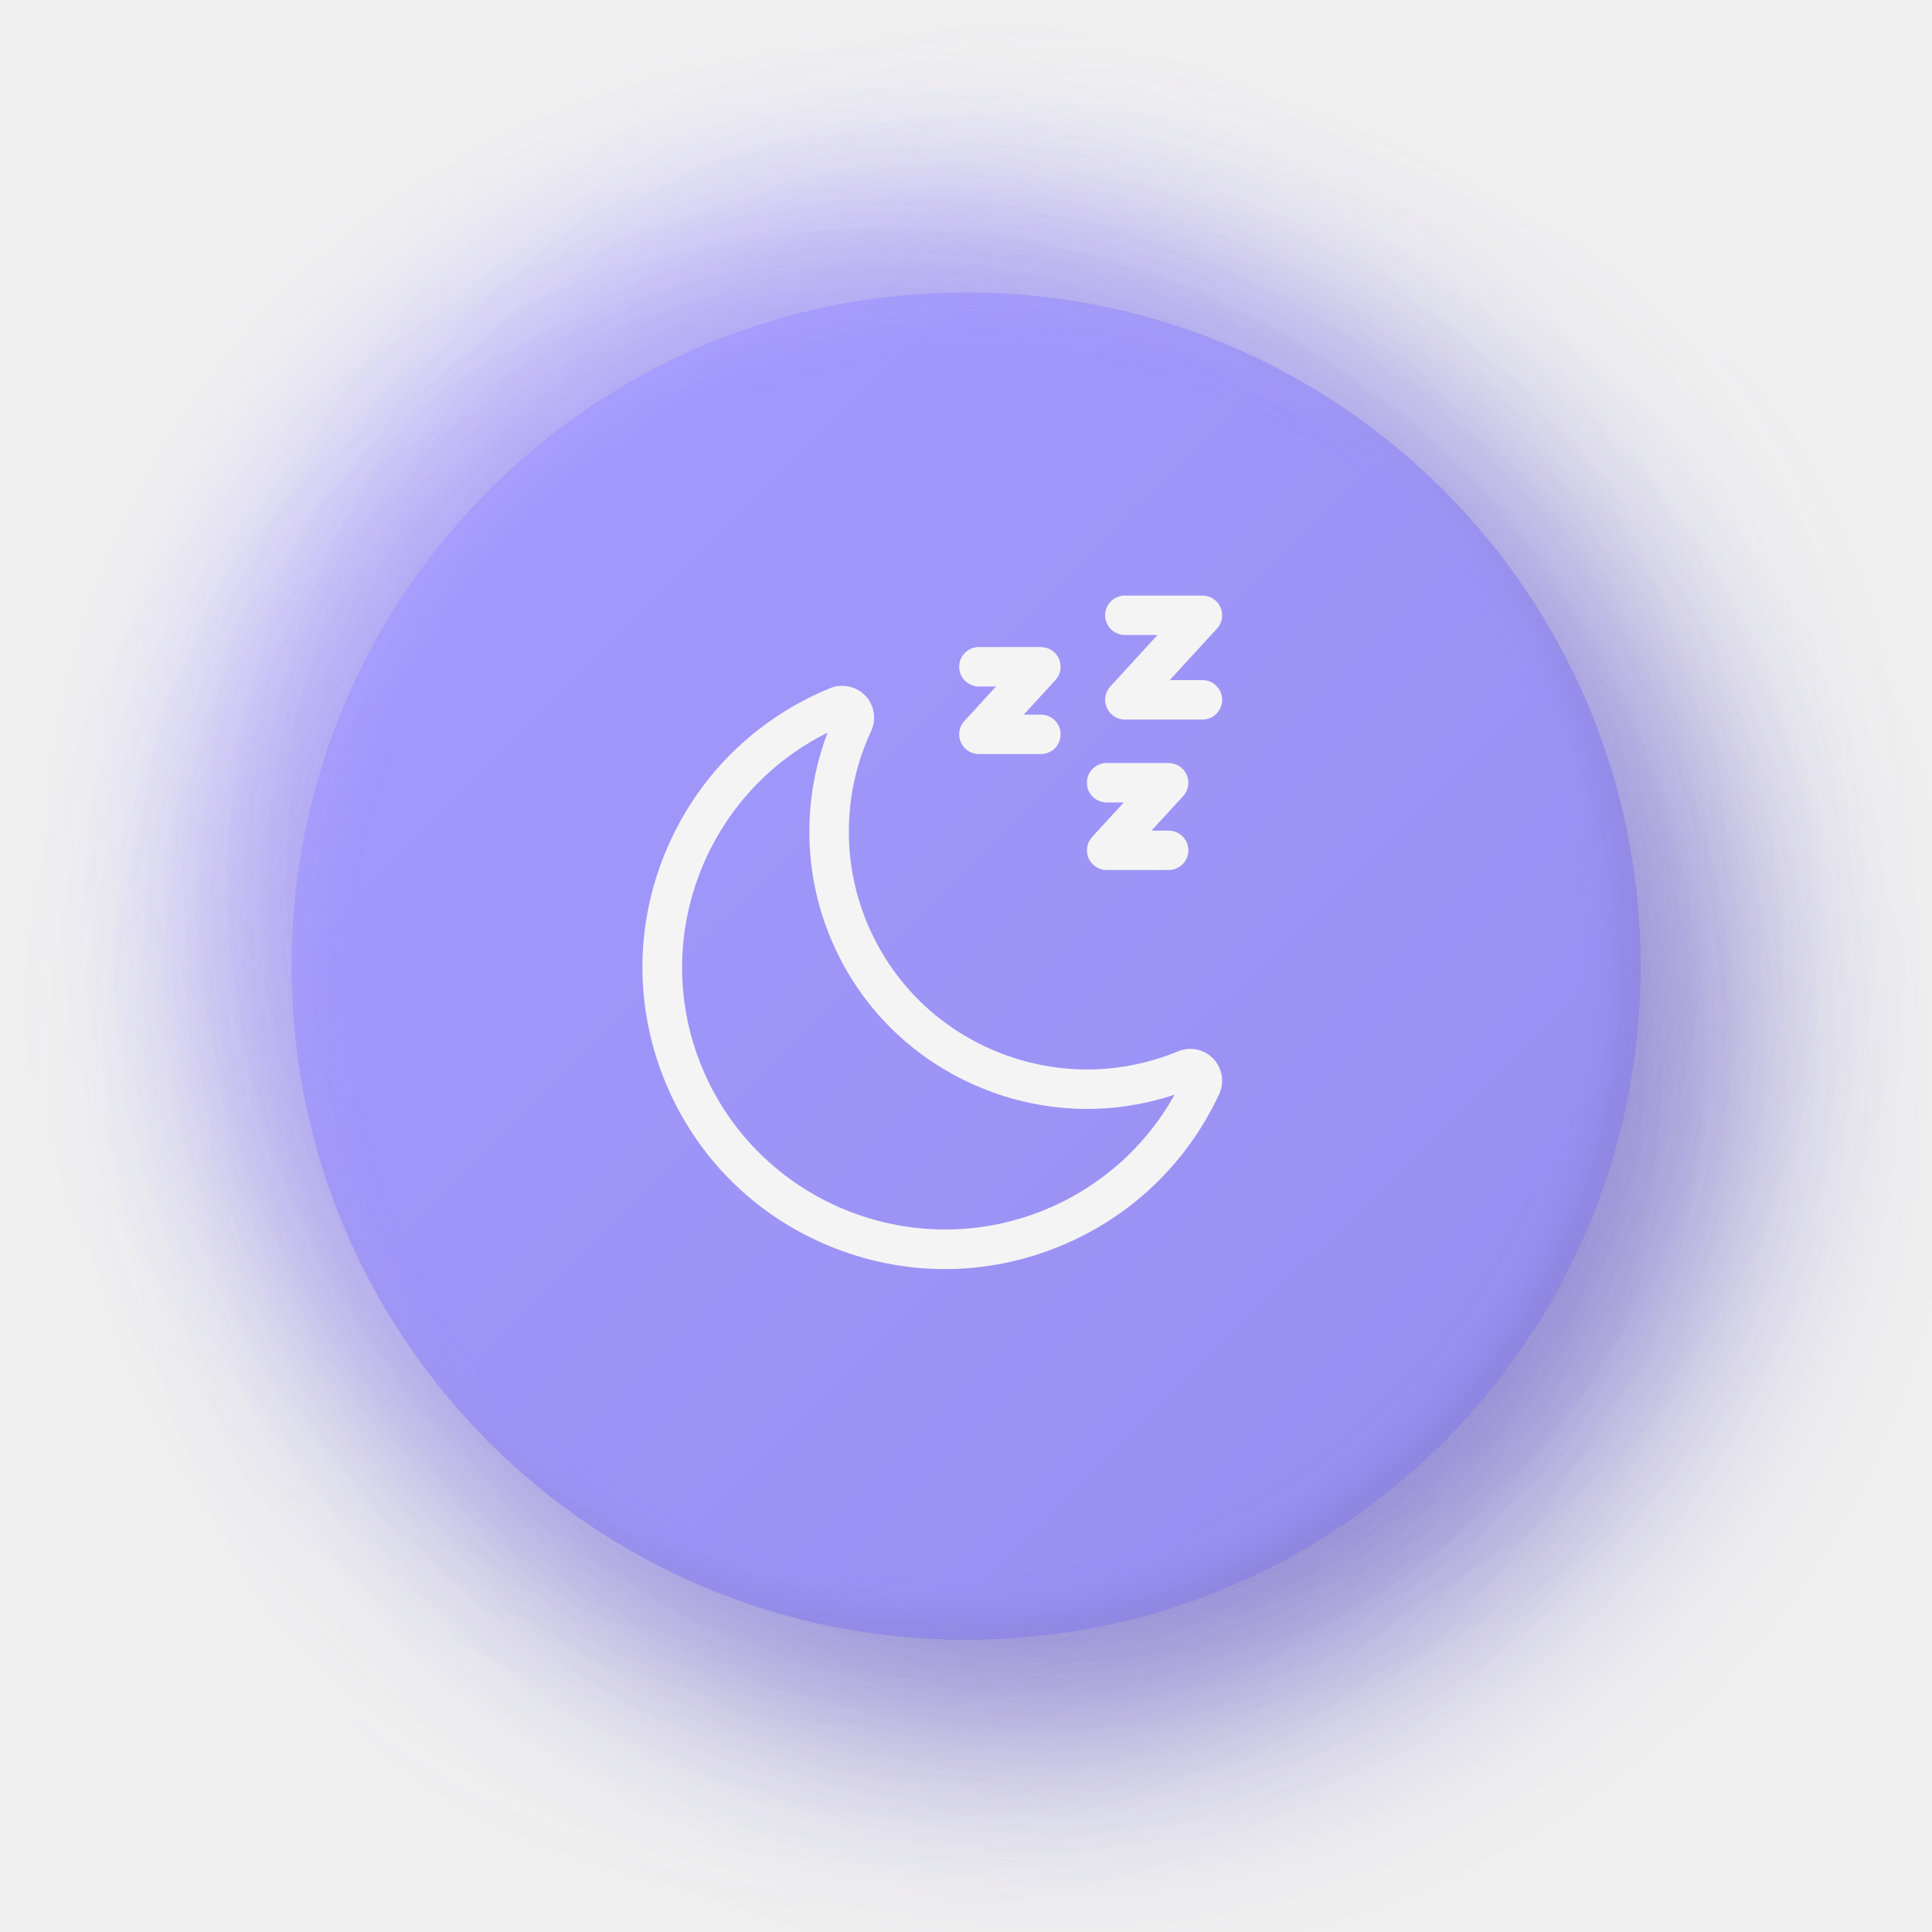
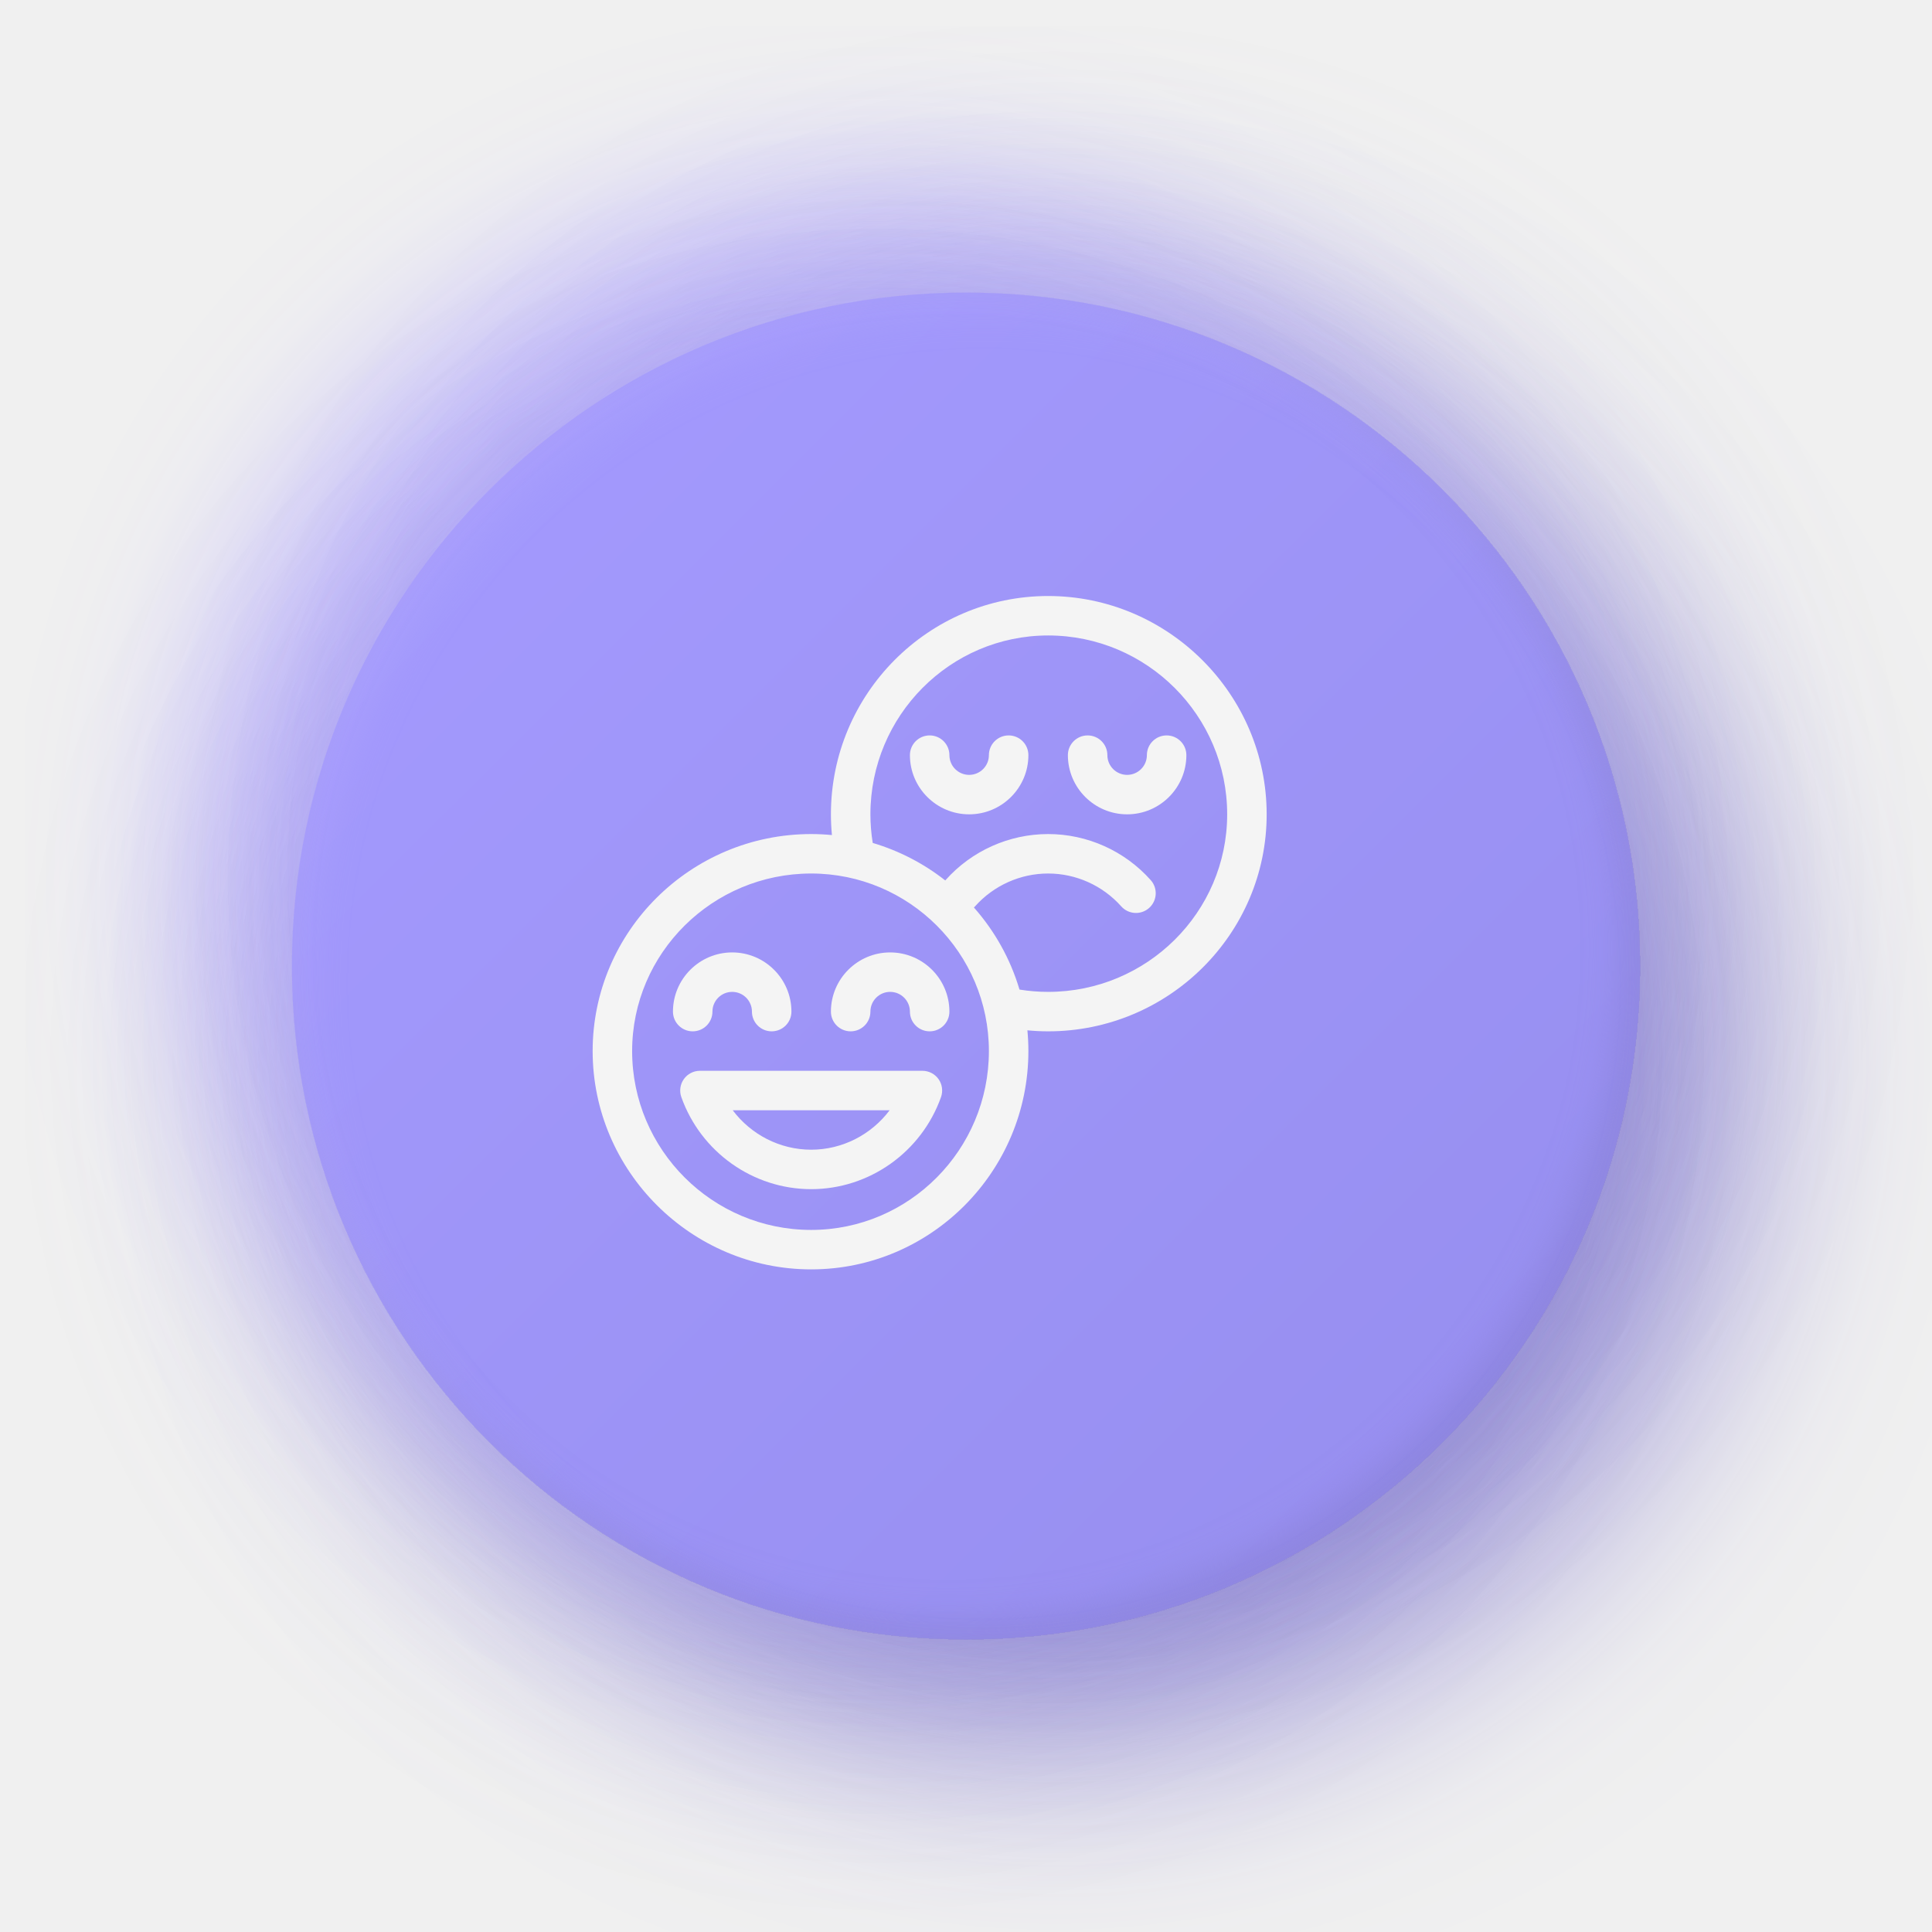
- <svg xmlns="http://www.w3.org/2000/svg" width="109" height="109" viewBox="89.848 -1.5 109 109" fill="none">
-   <g filter="url(#filter1_ddddii_7_23)">
-     <ellipse cx="144.348" cy="53" rx="38.044" ry="38" fill="url(#paint1_linear_7_23)" />
+ <svg xmlns="http://www.w3.org/2000/svg" width="109" height="109" viewBox="272.473 -1.51 109 109" fill="none">
+   <g filter="url(#filter3_ddddii_7_56)">
+     <ellipse cx="326.973" cy="52.99" rx="38.027" ry="37.99" fill="url(#paint3_linear_7_56)" />
  </g>
-   <g clip-path="url(#clip1_7_23)">
-     <path d="M157.769 57.847C157.309 57.63 156.775 57.617 156.305 57.813C156.284 57.822 156.263 57.832 156.243 57.842C152.944 59.181 149.32 59.169 146.027 57.807C142.711 56.434 140.129 53.854 138.756 50.543C137.321 47.081 137.408 43.147 138.991 39.756C139.197 39.322 139.221 38.834 139.059 38.383C138.897 37.931 138.568 37.569 138.134 37.364C137.674 37.147 137.14 37.135 136.676 37.328C132.462 39.056 129.174 42.317 127.418 46.512C125.663 50.707 125.649 55.333 127.38 59.538C129.111 63.743 132.38 67.024 136.584 68.776C138.701 69.659 140.928 70.1 143.156 70.1C145.351 70.1 147.546 69.671 149.638 68.814C153.623 67.181 156.816 64.134 158.629 60.234C159.05 59.34 158.665 58.27 157.769 57.847ZM137.53 39.383C137.528 39.384 137.526 39.384 137.525 39.385C137.526 39.384 137.528 39.383 137.53 39.383ZM148.791 66.757C141.228 69.857 132.549 66.239 129.442 58.693C126.474 51.484 129.651 43.256 136.541 39.831C135.12 43.544 135.165 47.699 136.696 51.394C138.296 55.254 141.307 58.261 145.173 59.861C148.693 61.318 152.538 61.45 156.117 60.259C154.488 63.188 151.921 65.474 148.791 66.757Z" fill="#F4F4F4" />
-     <path d="M157.685 36.87H155.842L158.508 33.963C158.806 33.638 158.883 33.167 158.705 32.764C158.527 32.36 158.127 32.1 157.685 32.1H153.312C152.697 32.1 152.198 32.598 152.198 33.212C152.198 33.826 152.697 34.324 153.312 34.324H155.155L152.49 37.232C152.192 37.557 152.114 38.027 152.293 38.431C152.471 38.834 152.871 39.095 153.313 39.095H157.685C158.301 39.095 158.8 38.597 158.8 37.982C158.8 37.368 158.301 36.87 157.685 36.87Z" fill="#F4F4F4" />
-     <path d="M144.057 40.379C144.235 40.782 144.635 41.043 145.077 41.043H148.572C149.187 41.043 149.686 40.545 149.686 39.93C149.686 39.316 149.187 38.818 148.572 38.818H147.607L149.394 36.868C149.693 36.543 149.77 36.073 149.592 35.669C149.414 35.266 149.014 35.006 148.572 35.006H145.077C144.461 35.006 143.962 35.504 143.962 36.118C143.962 36.732 144.461 37.23 145.077 37.23H146.042L144.254 39.18C143.956 39.505 143.879 39.975 144.057 40.379Z" fill="#F4F4F4" />
-     <path d="M151.264 46.922C151.442 47.326 151.843 47.586 152.284 47.586H155.779C156.395 47.586 156.894 47.088 156.894 46.474C156.894 45.86 156.395 45.362 155.779 45.362H154.814L156.602 43.412C156.9 43.087 156.977 42.616 156.799 42.213C156.621 41.81 156.221 41.549 155.779 41.549H152.284C151.669 41.549 151.17 42.047 151.17 42.661C151.17 43.276 151.669 43.773 152.284 43.773H153.249L151.462 45.723C151.164 46.049 151.086 46.519 151.264 46.922Z" fill="#F4F4F4" />
+   <g clip-path="url(#clip3_7_56)">
+     <path d="M305.909 57.789C305.909 64.556 311.463 70.106 318.238 70.106C324.995 70.106 330.493 64.58 330.493 57.789C330.493 57.394 330.474 57.004 330.437 56.619C330.825 56.656 331.216 56.676 331.607 56.676C338.405 56.676 343.936 51.184 343.936 44.433C343.936 37.666 338.382 32.116 331.607 32.116C324.85 32.116 319.352 37.641 319.352 44.433C319.352 44.824 319.372 45.214 319.409 45.602C319.023 45.566 318.633 45.546 318.238 45.546C311.44 45.546 305.909 51.038 305.909 57.789ZM329.991 54.32C329.477 52.586 328.589 51.011 327.419 49.689C327.441 49.669 327.463 49.648 327.483 49.625C328.533 48.447 330.036 47.772 331.607 47.772C333.178 47.772 334.681 48.447 335.731 49.625C336.14 50.084 336.844 50.125 337.304 49.716C337.763 49.307 337.804 48.604 337.395 48.145C335.923 46.493 333.813 45.546 331.607 45.546C329.401 45.546 327.291 46.493 325.819 48.145C325.814 48.151 325.809 48.158 325.804 48.164C324.6 47.218 323.215 46.492 321.711 46.047C321.625 45.516 321.58 44.975 321.58 44.433C321.58 38.869 326.078 34.342 331.607 34.342C337.177 34.342 341.708 38.869 341.708 44.433C341.708 49.956 337.177 54.45 331.607 54.45C331.064 54.45 330.523 54.406 329.991 54.32V54.32ZM308.137 57.789C308.137 52.266 312.668 47.772 318.238 47.772C323.767 47.772 328.265 52.266 328.265 57.789C328.265 63.353 323.767 67.88 318.238 67.88C312.668 67.88 308.137 63.353 308.137 57.789Z" fill="#F4F4F4" />
+     <path d="M311.053 59.373C310.844 59.669 310.792 60.047 310.913 60.388C312.018 63.493 314.962 65.58 318.238 65.58C321.514 65.58 324.458 63.493 325.563 60.388C325.684 60.047 325.632 59.668 325.424 59.373C325.215 59.078 324.875 58.902 324.513 58.902H311.963C311.601 58.902 311.262 59.078 311.053 59.373V59.373ZM313.811 61.128H322.665C321.633 62.502 320.003 63.354 318.238 63.354C316.473 63.354 314.843 62.502 313.811 61.128Z" fill="#F4F4F4" />
+     <path d="M323.809 55.563C323.809 54.949 323.309 54.45 322.694 54.45C322.08 54.45 321.58 54.949 321.58 55.563C321.58 56.178 321.082 56.676 320.466 56.676C319.851 56.676 319.352 56.178 319.352 55.563C319.352 53.722 320.852 52.224 322.694 52.224C324.537 52.224 326.037 53.722 326.037 55.563C326.037 56.178 325.538 56.676 324.923 56.676C324.307 56.676 323.809 56.178 323.809 55.563Z" fill="#F4F4F4" />
+     <path d="M313.782 52.224C315.625 52.224 317.124 53.722 317.124 55.563C317.124 56.178 316.625 56.676 316.01 56.676C315.395 56.676 314.896 56.178 314.896 55.563C314.896 54.949 314.396 54.45 313.782 54.45C313.168 54.45 312.668 54.949 312.668 55.563C312.668 56.178 312.169 56.676 311.554 56.676C310.938 56.676 310.44 56.178 310.44 55.563C310.44 53.722 311.939 52.224 313.782 52.224Z" fill="#F4F4F4" />
+     <path d="M332.721 41.094C332.721 40.48 333.22 39.981 333.835 39.981C334.451 39.981 334.949 40.48 334.949 41.094C334.949 41.708 335.449 42.207 336.063 42.207C336.678 42.207 337.178 41.708 337.178 41.094C337.178 40.48 337.676 39.981 338.292 39.981C338.907 39.981 339.406 40.48 339.406 41.094C339.406 42.935 337.906 44.433 336.063 44.433C334.221 44.433 332.721 42.935 332.721 41.094Z" fill="#F4F4F4" />
+     <path d="M327.151 44.433C325.308 44.433 323.809 42.935 323.809 41.094C323.809 40.48 324.307 39.981 324.923 39.981C325.538 39.981 326.037 40.48 326.037 41.094C326.037 41.708 326.536 42.207 327.151 42.207C327.765 42.207 328.265 41.708 328.265 41.094C328.265 40.48 328.764 39.981 329.379 39.981C329.994 39.981 330.493 40.48 330.493 41.094C330.493 42.935 328.994 44.433 327.151 44.433Z" fill="#F4F4F4" />
  </g>
  <defs>
-     <filter id="filter0_ddddii_7_23" x="0" y="0" width="109.087" height="109" filterUnits="userSpaceOnUse" color-interpolation-filters="sRGB">
+     <filter id="filter0_ddddii_7_56" x="0" y="0.021" width="109.055" height="108.979" filterUnits="userSpaceOnUse" color-interpolation-filters="sRGB">
      <feFlood flood-opacity="0" result="BackgroundImageFix" />
      <feColorMatrix in="SourceAlpha" type="matrix" values="0 0 0 0 0 0 0 0 0 0 0 0 0 0 0 0 0 0 127 0" result="hardAlpha" />
      <feOffset dx="5" dy="5" />
      <feGaussianBlur stdDeviation="6.5" />
      <feColorMatrix type="matrix" values="0 0 0 0 0.518 0 0 0 0 0.486 0 0 0 0 0.812 0 0 0 0.9 0" />
-       <feBlend mode="normal" in2="BackgroundImageFix" result="effect1_dropShadow_7_23" />
+       <feBlend mode="normal" in2="BackgroundImageFix" result="effect1_dropShadow_7_56" />
      <feColorMatrix in="SourceAlpha" type="matrix" values="0 0 0 0 0 0 0 0 0 0 0 0 0 0 0 0 0 0 127 0" result="hardAlpha" />
      <feOffset dx="-5" dy="-5" />
      <feGaussianBlur stdDeviation="5" />
      <feColorMatrix type="matrix" values="0 0 0 0 0.714 0 0 0 0 0.675 0 0 0 0 1 0 0 0 0.9 0" />
-       <feBlend mode="normal" in2="effect1_dropShadow_7_23" result="effect2_dropShadow_7_23" />
+       <feBlend mode="normal" in2="effect1_dropShadow_7_56" result="effect2_dropShadow_7_56" />
      <feColorMatrix in="SourceAlpha" type="matrix" values="0 0 0 0 0 0 0 0 0 0 0 0 0 0 0 0 0 0 127 0" result="hardAlpha" />
      <feOffset dx="5" dy="-5" />
      <feGaussianBlur stdDeviation="5" />
      <feColorMatrix type="matrix" values="0 0 0 0 0.518 0 0 0 0 0.486 0 0 0 0 0.812 0 0 0 0.2 0" />
-       <feBlend mode="normal" in2="effect2_dropShadow_7_23" result="effect3_dropShadow_7_23" />
+       <feBlend mode="normal" in2="effect2_dropShadow_7_56" result="effect3_dropShadow_7_56" />
      <feColorMatrix in="SourceAlpha" type="matrix" values="0 0 0 0 0 0 0 0 0 0 0 0 0 0 0 0 0 0 127 0" result="hardAlpha" />
      <feOffset dx="-5" dy="5" />
      <feGaussianBlur stdDeviation="5" />
      <feColorMatrix type="matrix" values="0 0 0 0 0.518 0 0 0 0 0.486 0 0 0 0 0.812 0 0 0 0.2 0" />
-       <feBlend mode="normal" in2="effect3_dropShadow_7_23" result="effect4_dropShadow_7_23" />
-       <feBlend mode="normal" in="SourceGraphic" in2="effect4_dropShadow_7_23" result="shape" />
+       <feBlend mode="normal" in2="effect3_dropShadow_7_56" result="effect4_dropShadow_7_56" />
+       <feBlend mode="normal" in="SourceGraphic" in2="effect4_dropShadow_7_56" result="shape" />
      <feColorMatrix in="SourceAlpha" type="matrix" values="0 0 0 0 0 0 0 0 0 0 0 0 0 0 0 0 0 0 127 0" result="hardAlpha" />
      <feOffset dx="-1" dy="-1" />
      <feGaussianBlur stdDeviation="1" />
      <feComposite in2="hardAlpha" operator="arithmetic" k2="-1" k3="1" />
      <feColorMatrix type="matrix" values="0 0 0 0 0.518 0 0 0 0 0.486 0 0 0 0 0.812 0 0 0 0.5 0" />
-       <feBlend mode="normal" in2="shape" result="effect5_innerShadow_7_23" />
+       <feBlend mode="normal" in2="shape" result="effect5_innerShadow_7_56" />
      <feColorMatrix in="SourceAlpha" type="matrix" values="0 0 0 0 0 0 0 0 0 0 0 0 0 0 0 0 0 0 127 0" result="hardAlpha" />
      <feOffset dx="1" dy="1" />
      <feGaussianBlur stdDeviation="1" />
      <feComposite in2="hardAlpha" operator="arithmetic" k2="-1" k3="1" />
      <feColorMatrix type="matrix" values="0 0 0 0 0.714 0 0 0 0 0.675 0 0 0 0 1 0 0 0 0.3 0" />
-       <feBlend mode="normal" in2="effect5_innerShadow_7_23" result="effect6_innerShadow_7_23" />
+       <feBlend mode="normal" in2="effect5_innerShadow_7_56" result="effect6_innerShadow_7_56" />
    </filter>
-     <filter id="filter1_ddddii_7_23" x="91.304" y="0" width="109.087" height="109" filterUnits="userSpaceOnUse" color-interpolation-filters="sRGB">
+     <filter id="filter1_ddddii_7_56" x="91.266" y="0.021" width="109.055" height="108.979" filterUnits="userSpaceOnUse" color-interpolation-filters="sRGB">
      <feFlood flood-opacity="0" result="BackgroundImageFix" />
      <feColorMatrix in="SourceAlpha" type="matrix" values="0 0 0 0 0 0 0 0 0 0 0 0 0 0 0 0 0 0 127 0" result="hardAlpha" />
      <feOffset dx="5" dy="5" />
      <feGaussianBlur stdDeviation="6.5" />
      <feColorMatrix type="matrix" values="0 0 0 0 0.518 0 0 0 0 0.486 0 0 0 0 0.812 0 0 0 0.9 0" />
-       <feBlend mode="normal" in2="BackgroundImageFix" result="effect1_dropShadow_7_23" />
+       <feBlend mode="normal" in2="BackgroundImageFix" result="effect1_dropShadow_7_56" />
      <feColorMatrix in="SourceAlpha" type="matrix" values="0 0 0 0 0 0 0 0 0 0 0 0 0 0 0 0 0 0 127 0" result="hardAlpha" />
      <feOffset dx="-5" dy="-5" />
      <feGaussianBlur stdDeviation="5" />
      <feColorMatrix type="matrix" values="0 0 0 0 0.714 0 0 0 0 0.675 0 0 0 0 1 0 0 0 0.9 0" />
-       <feBlend mode="normal" in2="effect1_dropShadow_7_23" result="effect2_dropShadow_7_23" />
+       <feBlend mode="normal" in2="effect1_dropShadow_7_56" result="effect2_dropShadow_7_56" />
      <feColorMatrix in="SourceAlpha" type="matrix" values="0 0 0 0 0 0 0 0 0 0 0 0 0 0 0 0 0 0 127 0" result="hardAlpha" />
      <feOffset dx="5" dy="-5" />
      <feGaussianBlur stdDeviation="5" />
      <feColorMatrix type="matrix" values="0 0 0 0 0.518 0 0 0 0 0.486 0 0 0 0 0.812 0 0 0 0.2 0" />
-       <feBlend mode="normal" in2="effect2_dropShadow_7_23" result="effect3_dropShadow_7_23" />
+       <feBlend mode="normal" in2="effect2_dropShadow_7_56" result="effect3_dropShadow_7_56" />
      <feColorMatrix in="SourceAlpha" type="matrix" values="0 0 0 0 0 0 0 0 0 0 0 0 0 0 0 0 0 0 127 0" result="hardAlpha" />
      <feOffset dx="-5" dy="5" />
      <feGaussianBlur stdDeviation="5" />
      <feColorMatrix type="matrix" values="0 0 0 0 0.518 0 0 0 0 0.486 0 0 0 0 0.812 0 0 0 0.2 0" />
-       <feBlend mode="normal" in2="effect3_dropShadow_7_23" result="effect4_dropShadow_7_23" />
-       <feBlend mode="normal" in="SourceGraphic" in2="effect4_dropShadow_7_23" result="shape" />
+       <feBlend mode="normal" in2="effect3_dropShadow_7_56" result="effect4_dropShadow_7_56" />
+       <feBlend mode="normal" in="SourceGraphic" in2="effect4_dropShadow_7_56" result="shape" />
      <feColorMatrix in="SourceAlpha" type="matrix" values="0 0 0 0 0 0 0 0 0 0 0 0 0 0 0 0 0 0 127 0" result="hardAlpha" />
      <feOffset dx="-1" dy="-1" />
      <feGaussianBlur stdDeviation="1" />
      <feComposite in2="hardAlpha" operator="arithmetic" k2="-1" k3="1" />
      <feColorMatrix type="matrix" values="0 0 0 0 0.518 0 0 0 0 0.486 0 0 0 0 0.812 0 0 0 0.5 0" />
-       <feBlend mode="normal" in2="shape" result="effect5_innerShadow_7_23" />
+       <feBlend mode="normal" in2="shape" result="effect5_innerShadow_7_56" />
      <feColorMatrix in="SourceAlpha" type="matrix" values="0 0 0 0 0 0 0 0 0 0 0 0 0 0 0 0 0 0 127 0" result="hardAlpha" />
      <feOffset dx="1" dy="1" />
      <feGaussianBlur stdDeviation="1" />
      <feComposite in2="hardAlpha" operator="arithmetic" k2="-1" k3="1" />
      <feColorMatrix type="matrix" values="0 0 0 0 0.714 0 0 0 0 0.675 0 0 0 0 1 0 0 0 0.3 0" />
-       <feBlend mode="normal" in2="effect5_innerShadow_7_23" result="effect6_innerShadow_7_23" />
+       <feBlend mode="normal" in2="effect5_innerShadow_7_56" result="effect6_innerShadow_7_56" />
    </filter>
-     <filter id="filter2_ddddii_7_23" x="182.609" y="0" width="109.087" height="109" filterUnits="userSpaceOnUse" color-interpolation-filters="sRGB">
+     <filter id="filter2_ddddii_7_56" x="182.531" y="0.021" width="109.055" height="108.979" filterUnits="userSpaceOnUse" color-interpolation-filters="sRGB">
+       <feFlood flood-opacity="0" result="BackgroundImageFix" />
+       <feColorMatrix in="SourceAlpha" type="matrix" values="0 0 0 0 0 0 0 0 0 0 0 0 0 0 0 0 0 0 127 0" result="hardAlpha" />
+       <feOffset dx="5" dy="5" />
+       <feGaussianBlur stdDeviation="6.5" />
+       <feColorMatrix type="matrix" values="0 0 0 0 0.518 0 0 0 0 0.486 0 0 0 0 0.808 0 0 0 0.9 0" />
+       <feBlend mode="normal" in2="BackgroundImageFix" result="effect1_dropShadow_7_56" />
+       <feColorMatrix in="SourceAlpha" type="matrix" values="0 0 0 0 0 0 0 0 0 0 0 0 0 0 0 0 0 0 127 0" result="hardAlpha" />
+       <feOffset dx="-5" dy="-5" />
+       <feGaussianBlur stdDeviation="5" />
+       <feColorMatrix type="matrix" values="0 0 0 0 0.714 0 0 0 0 0.675 0 0 0 0 1 0 0 0 0.9 0" />
+       <feBlend mode="normal" in2="effect1_dropShadow_7_56" result="effect2_dropShadow_7_56" />
+       <feColorMatrix in="SourceAlpha" type="matrix" values="0 0 0 0 0 0 0 0 0 0 0 0 0 0 0 0 0 0 127 0" result="hardAlpha" />
+       <feOffset dx="5" dy="-5" />
+       <feGaussianBlur stdDeviation="5" />
+       <feColorMatrix type="matrix" values="0 0 0 0 0.518 0 0 0 0 0.486 0 0 0 0 0.808 0 0 0 0.2 0" />
+       <feBlend mode="normal" in2="effect2_dropShadow_7_56" result="effect3_dropShadow_7_56" />
+       <feColorMatrix in="SourceAlpha" type="matrix" values="0 0 0 0 0 0 0 0 0 0 0 0 0 0 0 0 0 0 127 0" result="hardAlpha" />
+       <feOffset dx="-5" dy="5" />
+       <feGaussianBlur stdDeviation="5" />
+       <feColorMatrix type="matrix" values="0 0 0 0 0.518 0 0 0 0 0.486 0 0 0 0 0.808 0 0 0 0.2 0" />
+       <feBlend mode="normal" in2="effect3_dropShadow_7_56" result="effect4_dropShadow_7_56" />
+       <feBlend mode="normal" in="SourceGraphic" in2="effect4_dropShadow_7_56" result="shape" />
+       <feColorMatrix in="SourceAlpha" type="matrix" values="0 0 0 0 0 0 0 0 0 0 0 0 0 0 0 0 0 0 127 0" result="hardAlpha" />
+       <feOffset dx="-1" dy="-1" />
+       <feGaussianBlur stdDeviation="1" />
+       <feComposite in2="hardAlpha" operator="arithmetic" k2="-1" k3="1" />
+       <feColorMatrix type="matrix" values="0 0 0 0 0.518 0 0 0 0 0.486 0 0 0 0 0.808 0 0 0 0.5 0" />
+       <feBlend mode="normal" in2="shape" result="effect5_innerShadow_7_56" />
+       <feColorMatrix in="SourceAlpha" type="matrix" values="0 0 0 0 0 0 0 0 0 0 0 0 0 0 0 0 0 0 127 0" result="hardAlpha" />
+       <feOffset dx="1" dy="1" />
+       <feGaussianBlur stdDeviation="1" />
+       <feComposite in2="hardAlpha" operator="arithmetic" k2="-1" k3="1" />
+       <feColorMatrix type="matrix" values="0 0 0 0 0.714 0 0 0 0 0.675 0 0 0 0 1 0 0 0 0.3 0" />
+       <feBlend mode="normal" in2="effect5_innerShadow_7_56" result="effect6_innerShadow_7_56" />
+     </filter>
+     <filter id="filter3_ddddii_7_56" x="273.945" y="0" width="109.055" height="108.979" filterUnits="userSpaceOnUse" color-interpolation-filters="sRGB">
      <feFlood flood-opacity="0" result="BackgroundImageFix" />
      <feColorMatrix in="SourceAlpha" type="matrix" values="0 0 0 0 0 0 0 0 0 0 0 0 0 0 0 0 0 0 127 0" result="hardAlpha" />
      <feOffset dx="5" dy="5" />
      <feGaussianBlur stdDeviation="6.5" />
      <feColorMatrix type="matrix" values="0 0 0 0 0.518 0 0 0 0 0.486 0 0 0 0 0.812 0 0 0 0.9 0" />
-       <feBlend mode="normal" in2="BackgroundImageFix" result="effect1_dropShadow_7_23" />
+       <feBlend mode="normal" in2="BackgroundImageFix" result="effect1_dropShadow_7_56" />
      <feColorMatrix in="SourceAlpha" type="matrix" values="0 0 0 0 0 0 0 0 0 0 0 0 0 0 0 0 0 0 127 0" result="hardAlpha" />
      <feOffset dx="-5" dy="-5" />
      <feGaussianBlur stdDeviation="5" />
      <feColorMatrix type="matrix" values="0 0 0 0 0.714 0 0 0 0 0.675 0 0 0 0 1 0 0 0 0.9 0" />
-       <feBlend mode="normal" in2="effect1_dropShadow_7_23" result="effect2_dropShadow_7_23" />
+       <feBlend mode="normal" in2="effect1_dropShadow_7_56" result="effect2_dropShadow_7_56" />
      <feColorMatrix in="SourceAlpha" type="matrix" values="0 0 0 0 0 0 0 0 0 0 0 0 0 0 0 0 0 0 127 0" result="hardAlpha" />
      <feOffset dx="5" dy="-5" />
      <feGaussianBlur stdDeviation="5" />
      <feColorMatrix type="matrix" values="0 0 0 0 0.518 0 0 0 0 0.486 0 0 0 0 0.812 0 0 0 0.2 0" />
-       <feBlend mode="normal" in2="effect2_dropShadow_7_23" result="effect3_dropShadow_7_23" />
+       <feBlend mode="normal" in2="effect2_dropShadow_7_56" result="effect3_dropShadow_7_56" />
      <feColorMatrix in="SourceAlpha" type="matrix" values="0 0 0 0 0 0 0 0 0 0 0 0 0 0 0 0 0 0 127 0" result="hardAlpha" />
      <feOffset dx="-5" dy="5" />
      <feGaussianBlur stdDeviation="5" />
      <feColorMatrix type="matrix" values="0 0 0 0 0.518 0 0 0 0 0.486 0 0 0 0 0.812 0 0 0 0.2 0" />
-       <feBlend mode="normal" in2="effect3_dropShadow_7_23" result="effect4_dropShadow_7_23" />
-       <feBlend mode="normal" in="SourceGraphic" in2="effect4_dropShadow_7_23" result="shape" />
+       <feBlend mode="normal" in2="effect3_dropShadow_7_56" result="effect4_dropShadow_7_56" />
+       <feBlend mode="normal" in="SourceGraphic" in2="effect4_dropShadow_7_56" result="shape" />
      <feColorMatrix in="SourceAlpha" type="matrix" values="0 0 0 0 0 0 0 0 0 0 0 0 0 0 0 0 0 0 127 0" result="hardAlpha" />
      <feOffset dx="-1" dy="-1" />
      <feGaussianBlur stdDeviation="1" />
      <feComposite in2="hardAlpha" operator="arithmetic" k2="-1" k3="1" />
      <feColorMatrix type="matrix" values="0 0 0 0 0.518 0 0 0 0 0.486 0 0 0 0 0.812 0 0 0 0.5 0" />
-       <feBlend mode="normal" in2="shape" result="effect5_innerShadow_7_23" />
+       <feBlend mode="normal" in2="shape" result="effect5_innerShadow_7_56" />
      <feColorMatrix in="SourceAlpha" type="matrix" values="0 0 0 0 0 0 0 0 0 0 0 0 0 0 0 0 0 0 127 0" result="hardAlpha" />
      <feOffset dx="1" dy="1" />
      <feGaussianBlur stdDeviation="1" />
      <feComposite in2="hardAlpha" operator="arithmetic" k2="-1" k3="1" />
      <feColorMatrix type="matrix" values="0 0 0 0 0.714 0 0 0 0 0.675 0 0 0 0 1 0 0 0 0.3 0" />
-       <feBlend mode="normal" in2="effect5_innerShadow_7_23" result="effect6_innerShadow_7_23" />
+       <feBlend mode="normal" in2="effect5_innerShadow_7_56" result="effect6_innerShadow_7_56" />
    </filter>
-     <filter id="filter3_ddddii_7_23" x="273.913" y="0" width="109.087" height="109" filterUnits="userSpaceOnUse" color-interpolation-filters="sRGB">
-       <feFlood flood-opacity="0" result="BackgroundImageFix" />
-       <feColorMatrix in="SourceAlpha" type="matrix" values="0 0 0 0 0 0 0 0 0 0 0 0 0 0 0 0 0 0 127 0" result="hardAlpha" />
-       <feOffset dx="5" dy="5" />
-       <feGaussianBlur stdDeviation="6.5" />
-       <feColorMatrix type="matrix" values="0 0 0 0 0.518 0 0 0 0 0.486 0 0 0 0 0.812 0 0 0 0.9 0" />
-       <feBlend mode="normal" in2="BackgroundImageFix" result="effect1_dropShadow_7_23" />
-       <feColorMatrix in="SourceAlpha" type="matrix" values="0 0 0 0 0 0 0 0 0 0 0 0 0 0 0 0 0 0 127 0" result="hardAlpha" />
-       <feOffset dx="-5" dy="-5" />
-       <feGaussianBlur stdDeviation="5" />
-       <feColorMatrix type="matrix" values="0 0 0 0 0.714 0 0 0 0 0.675 0 0 0 0 1 0 0 0 0.9 0" />
-       <feBlend mode="normal" in2="effect1_dropShadow_7_23" result="effect2_dropShadow_7_23" />
-       <feColorMatrix in="SourceAlpha" type="matrix" values="0 0 0 0 0 0 0 0 0 0 0 0 0 0 0 0 0 0 127 0" result="hardAlpha" />
-       <feOffset dx="5" dy="-5" />
-       <feGaussianBlur stdDeviation="5" />
-       <feColorMatrix type="matrix" values="0 0 0 0 0.518 0 0 0 0 0.486 0 0 0 0 0.812 0 0 0 0.2 0" />
-       <feBlend mode="normal" in2="effect2_dropShadow_7_23" result="effect3_dropShadow_7_23" />
-       <feColorMatrix in="SourceAlpha" type="matrix" values="0 0 0 0 0 0 0 0 0 0 0 0 0 0 0 0 0 0 127 0" result="hardAlpha" />
-       <feOffset dx="-5" dy="5" />
-       <feGaussianBlur stdDeviation="5" />
-       <feColorMatrix type="matrix" values="0 0 0 0 0.518 0 0 0 0 0.486 0 0 0 0 0.812 0 0 0 0.2 0" />
-       <feBlend mode="normal" in2="effect3_dropShadow_7_23" result="effect4_dropShadow_7_23" />
-       <feBlend mode="normal" in="SourceGraphic" in2="effect4_dropShadow_7_23" result="shape" />
-       <feColorMatrix in="SourceAlpha" type="matrix" values="0 0 0 0 0 0 0 0 0 0 0 0 0 0 0 0 0 0 127 0" result="hardAlpha" />
-       <feOffset dx="-1" dy="-1" />
-       <feGaussianBlur stdDeviation="1" />
-       <feComposite in2="hardAlpha" operator="arithmetic" k2="-1" k3="1" />
-       <feColorMatrix type="matrix" values="0 0 0 0 0.518 0 0 0 0 0.486 0 0 0 0 0.812 0 0 0 0.5 0" />
-       <feBlend mode="normal" in2="shape" result="effect5_innerShadow_7_23" />
-       <feColorMatrix in="SourceAlpha" type="matrix" values="0 0 0 0 0 0 0 0 0 0 0 0 0 0 0 0 0 0 127 0" result="hardAlpha" />
-       <feOffset dx="1" dy="1" />
-       <feGaussianBlur stdDeviation="1" />
-       <feComposite in2="hardAlpha" operator="arithmetic" k2="-1" k3="1" />
-       <feColorMatrix type="matrix" values="0 0 0 0 0.714 0 0 0 0 0.675 0 0 0 0 1 0 0 0 0.3 0" />
-       <feBlend mode="normal" in2="effect5_innerShadow_7_23" result="effect6_innerShadow_7_23" />
-     </filter>
-     <linearGradient id="paint0_linear_7_23" x1="15" y1="15" x2="91" y2="91.087" gradientUnits="userSpaceOnUse">
+     <linearGradient id="paint0_linear_7_56" x1="15" y1="15.021" x2="90.979" y2="91.075" gradientUnits="userSpaceOnUse">
      <stop stop-color="#A59BFF" />
      <stop offset="1" stop-color="#958DEE" />
    </linearGradient>
-     <linearGradient id="paint1_linear_7_23" x1="106.304" y1="15" x2="182.304" y2="91.087" gradientUnits="userSpaceOnUse">
+     <linearGradient id="paint1_linear_7_56" x1="106.266" y1="15.021" x2="182.245" y2="91.075" gradientUnits="userSpaceOnUse">
      <stop stop-color="#A59BFF" />
      <stop offset="1" stop-color="#958DEE" />
    </linearGradient>
-     <linearGradient id="paint2_linear_7_23" x1="197.609" y1="15" x2="273.609" y2="91.087" gradientUnits="userSpaceOnUse">
+     <linearGradient id="paint2_linear_7_56" x1="197.531" y1="15.021" x2="273.51" y2="91.075" gradientUnits="userSpaceOnUse">
+       <stop stop-color="#A59BFF" />
+       <stop offset="1" stop-color="#958DEB" />
+     </linearGradient>
+     <linearGradient id="paint3_linear_7_56" x1="288.945" y1="15" x2="364.925" y2="91.055" gradientUnits="userSpaceOnUse">
      <stop stop-color="#A59BFF" />
      <stop offset="1" stop-color="#958DEE" />
    </linearGradient>
-     <linearGradient id="paint3_linear_7_23" x1="288.913" y1="15" x2="364.913" y2="91.087" gradientUnits="userSpaceOnUse">
-       <stop stop-color="#A59BFF" />
-       <stop offset="1" stop-color="#958DEE" />
-     </linearGradient>
-     <clipPath id="clip0_7_23">
-       <rect width="38.044" height="38" fill="white" transform="translate(32.1196 32.1)" />
+     <clipPath id="clip0_7_56">
+       <rect width="38.027" height="37.99" fill="white" transform="translate(32.1123 32.1161)" />
    </clipPath>
-     <clipPath id="clip1_7_23">
-       <rect width="38.044" height="38" fill="white" transform="translate(123.424 32.1)" />
+     <clipPath id="clip1_7_56">
+       <rect width="38.027" height="37.989" fill="white" transform="translate(125.279 33.0659)" />
    </clipPath>
-     <clipPath id="clip2_7_23">
-       <rect width="38.044" height="38" fill="white" transform="translate(215.679 31.15)" />
+     <clipPath id="clip2_7_56">
+       <rect width="38.027" height="37.99" fill="white" transform="translate(215.594 32.1161)" />
    </clipPath>
-     <clipPath id="clip3_7_23">
-       <rect width="38.044" height="38" fill="white" transform="translate(309.837 33.0499)" />
+     <clipPath id="clip3_7_56">
+       <rect width="38.027" height="37.99" fill="white" transform="translate(305.909 32.1161)" />
    </clipPath>
  </defs>
</svg>
